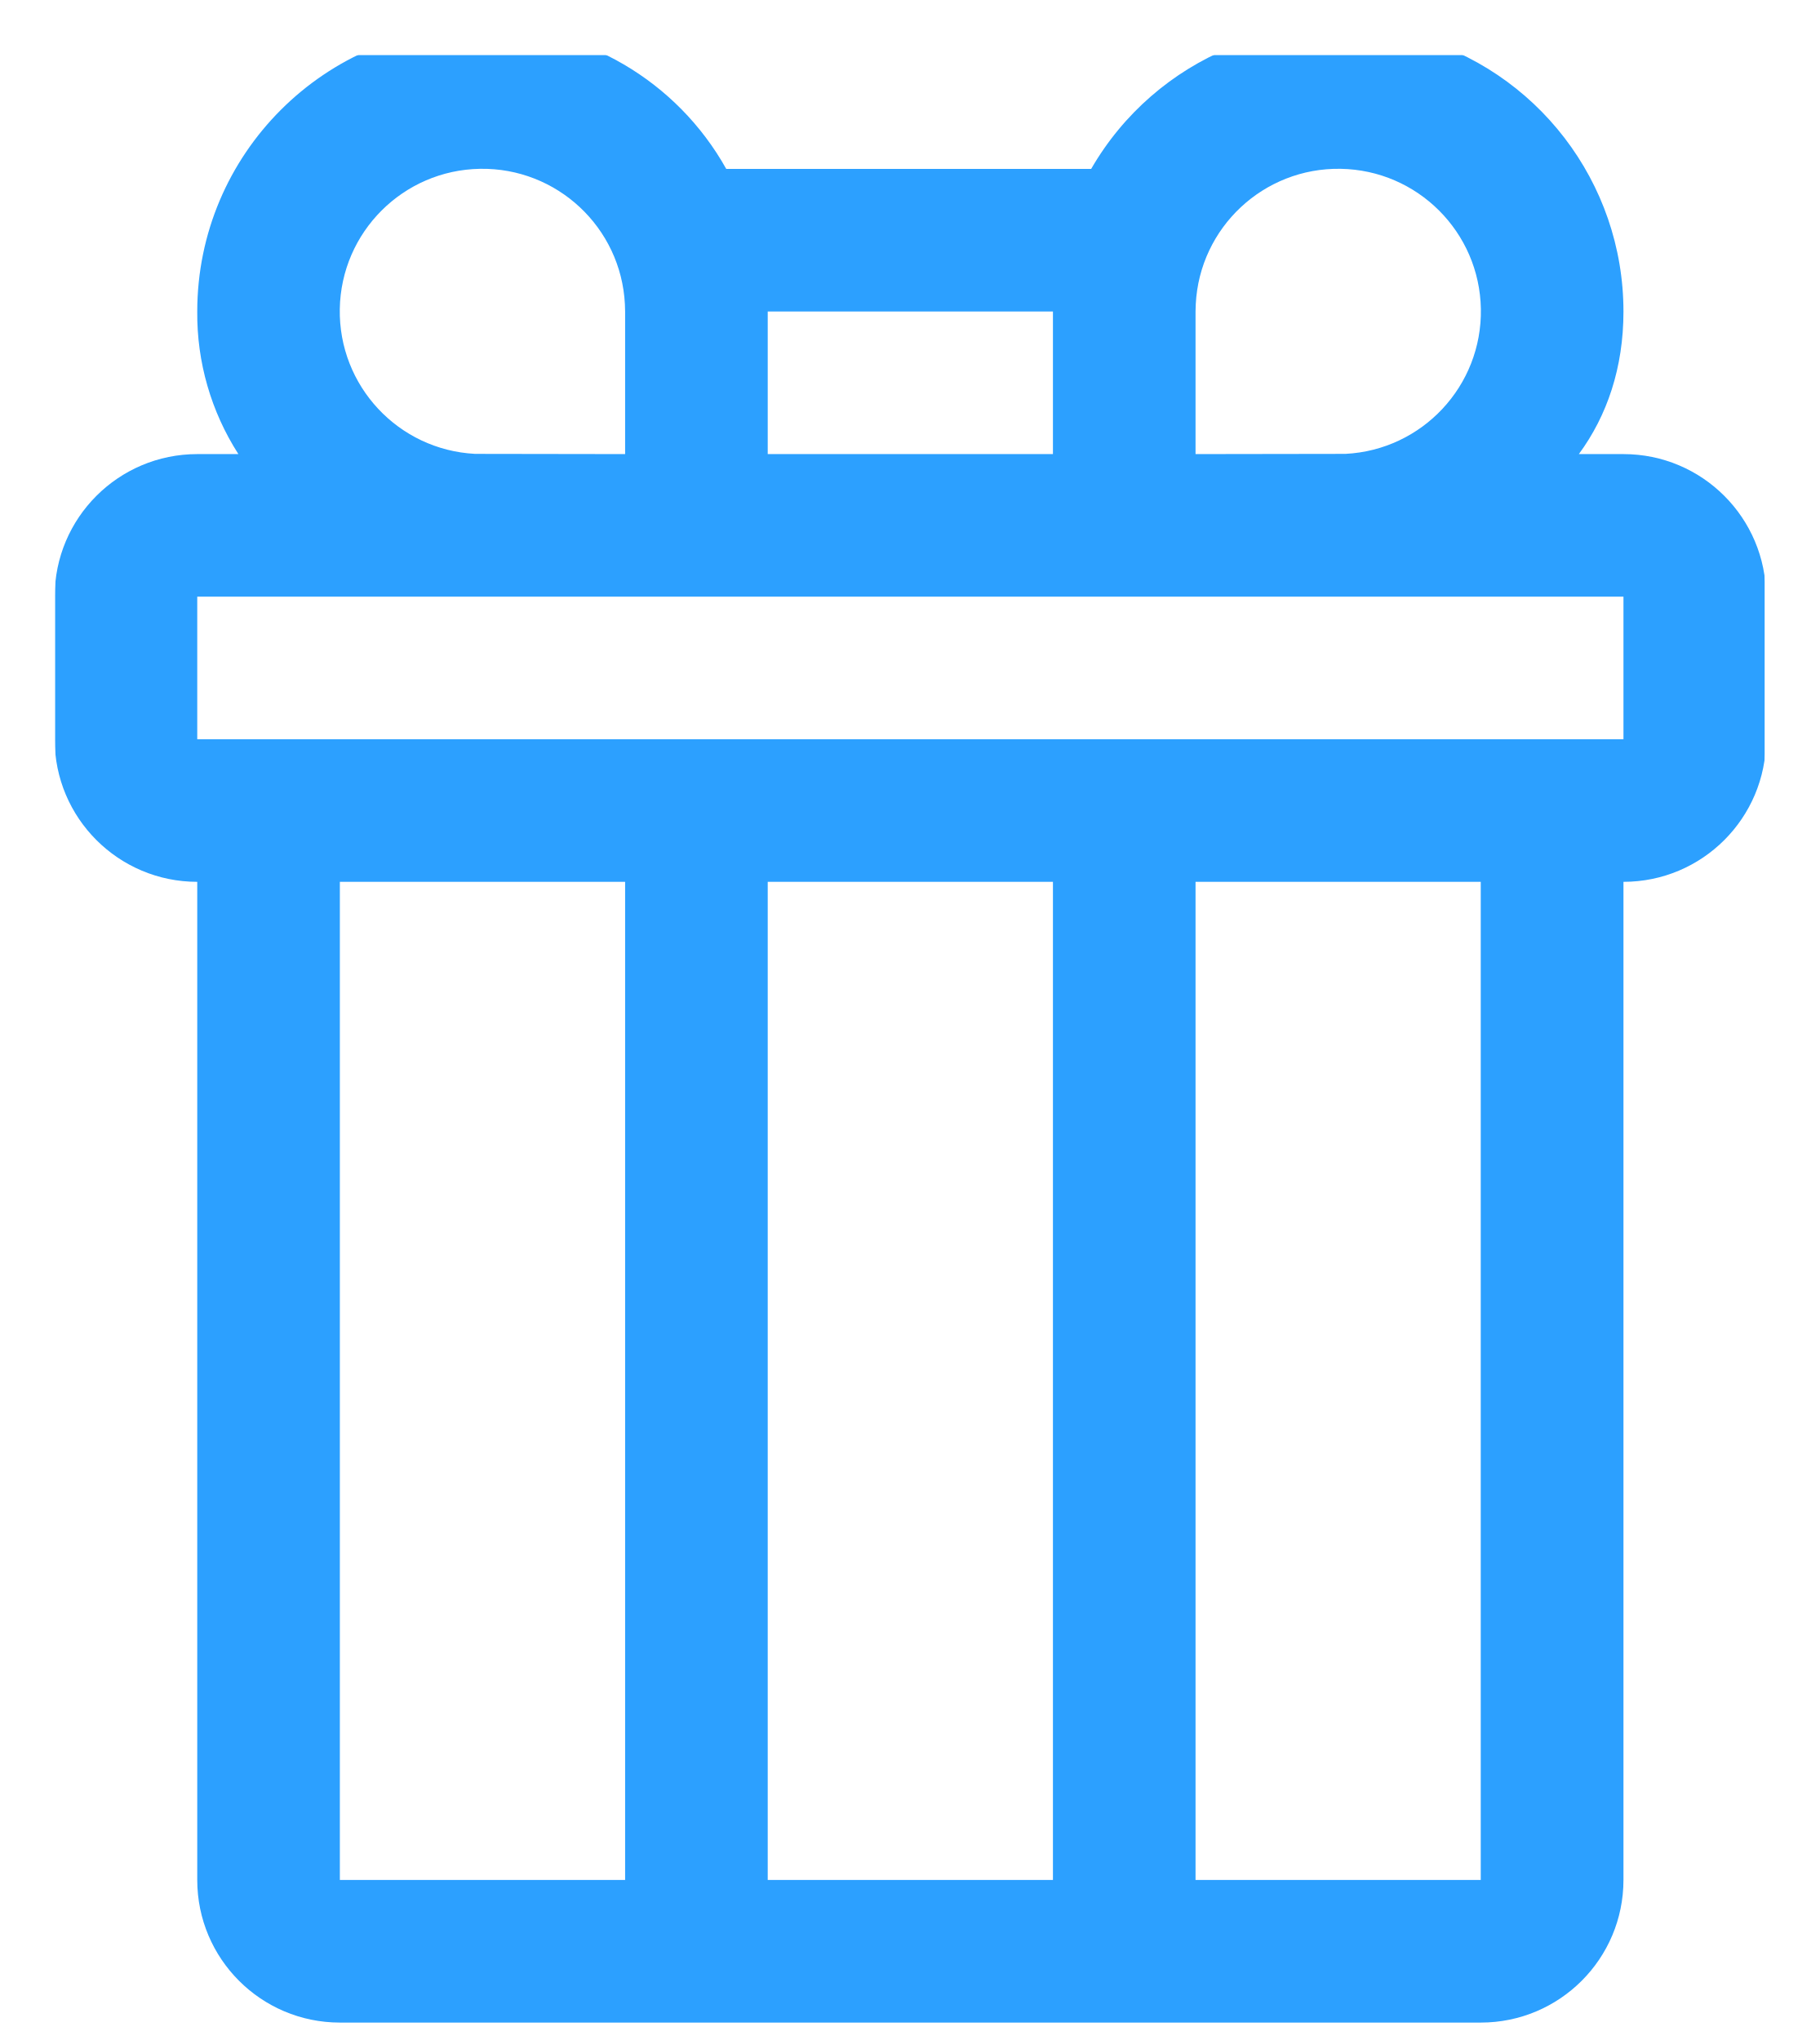
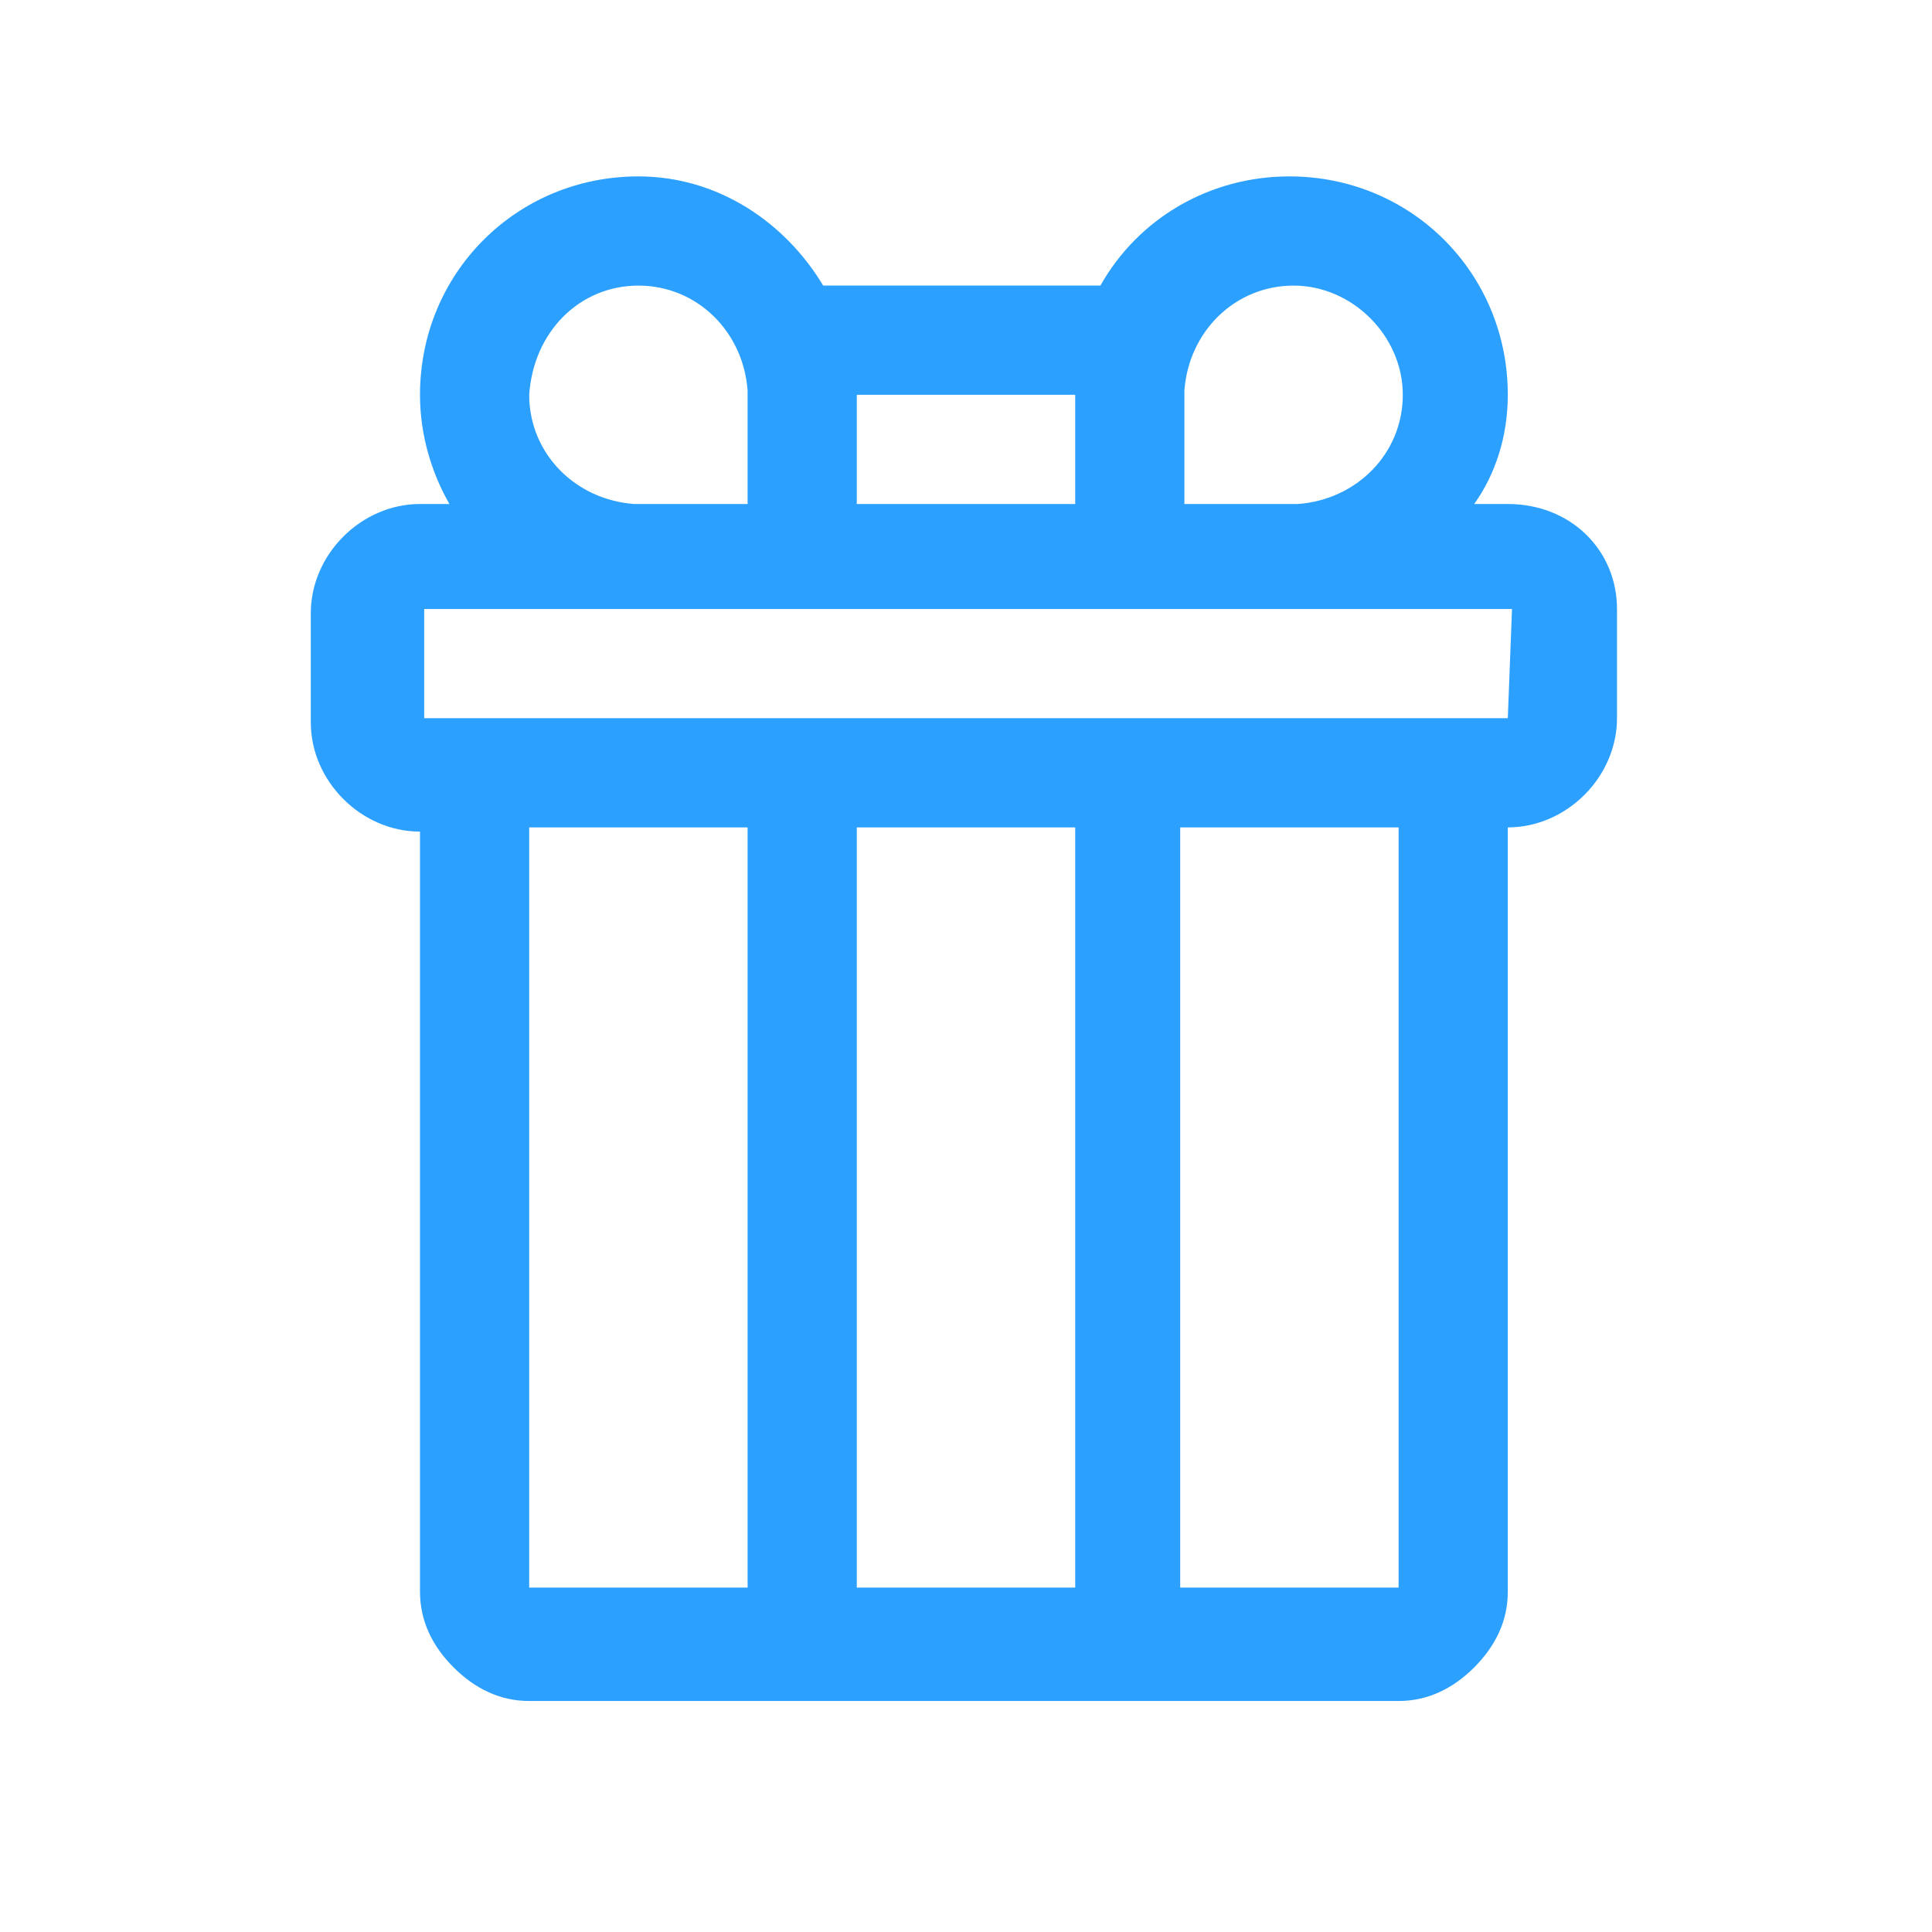
- <svg xmlns="http://www.w3.org/2000/svg" width="33" height="37" fill="none">
-   <mask id="a" style="mask-type:alpha" maskUnits="userSpaceOnUse" x="1" y="1" width="31" height="36">
-     <path fill-rule="evenodd" clip-rule="evenodd" d="M1 37V1h31v36H1Z" fill="#2CA0FF" />
-   </mask>
-   <g mask="url(#a)">
-     <path fill-rule="evenodd" clip-rule="evenodd" d="M11.336 5.65v2.586l-2.72-.004a2.587 2.587 0 1 1 2.716-2.715l.004.133Zm7.758 2.586h-5.172V5.65h5.172v2.586Zm2.586 0 2.72-.004a2.587 2.587 0 1 0-2.716-2.715l-.004.133v2.586Zm7.759 2.586H3.577v2.586H29.44v-2.586Zm-15.517 5.172h5.172v18.103h-5.172V15.994Zm-2.586 18.103H6.163V15.994h5.173v18.103ZM21.68 15.994h5.172v18.103H21.68V15.994Zm-1.893-12.93A5.173 5.173 0 0 1 29.44 5.65c0 1.02-.297 1.89-.809 2.586h.809a2.586 2.586 0 0 1 2.586 2.586v2.586a2.586 2.586 0 0 1-2.586 2.586v18.103a2.587 2.587 0 0 1-2.587 2.587H6.163a2.587 2.587 0 0 1-2.586-2.587V15.994a2.586 2.586 0 0 1-2.586-2.586v-2.586a2.586 2.586 0 0 1 2.586-2.586h.746a4.706 4.706 0 0 1-.746-2.586A5.174 5.174 0 0 1 8.75.478a5.048 5.048 0 0 1 4.42 2.586h6.617Z" fill="#2CA0FF" />
-   </g>
+ <svg xmlns="http://www.w3.org/2000/svg" viewBox="0 0 46 46" style="enable-background:new 0 0 46 46" xml:space="preserve">
+   <path d="M35.9 12h-.8c.5-.7.8-1.6.8-2.6 0-2.9-2.3-5.2-5.2-5.2-1.9 0-3.6 1-4.5 2.6h-6.6c-.9-1.5-2.5-2.6-4.4-2.6-2.9 0-5.2 2.3-5.2 5.2 0 1 .3 1.9.7 2.6H10c-1.4 0-2.6 1.2-2.6 2.6v2.6c0 1.4 1.2 2.6 2.6 2.6v18.1c0 .7.3 1.3.8 1.8s1.1.8 1.8.8h20.7c.7 0 1.3-.3 1.8-.8s.8-1.1.8-1.8V19.7c1.4 0 2.6-1.2 2.6-2.6v-2.6c0-1.4-1.1-2.5-2.6-2.5zm-7.7-2.6v-.1c.1-1.4 1.2-2.5 2.6-2.5s2.6 1.2 2.6 2.6-1.1 2.5-2.5 2.6h-2.7V9.4zm-7.8 0h5.2V12h-5.2V9.4zm-5.2-2.6c1.4 0 2.5 1.1 2.6 2.5V12h-2.7c-1.4-.1-2.5-1.2-2.5-2.6.1-1.5 1.2-2.6 2.6-2.6zm2.6 31h-5.2V19.7h5.2v18.1zm7.8 0h-5.2V19.7h5.2v18.1zm7.7 0h-5.2V19.7h5.2v18.1zm2.6-20.7H10.1v-2.6H36l-.1 2.6z" style="fill:#2ca0ff" />
</svg>
